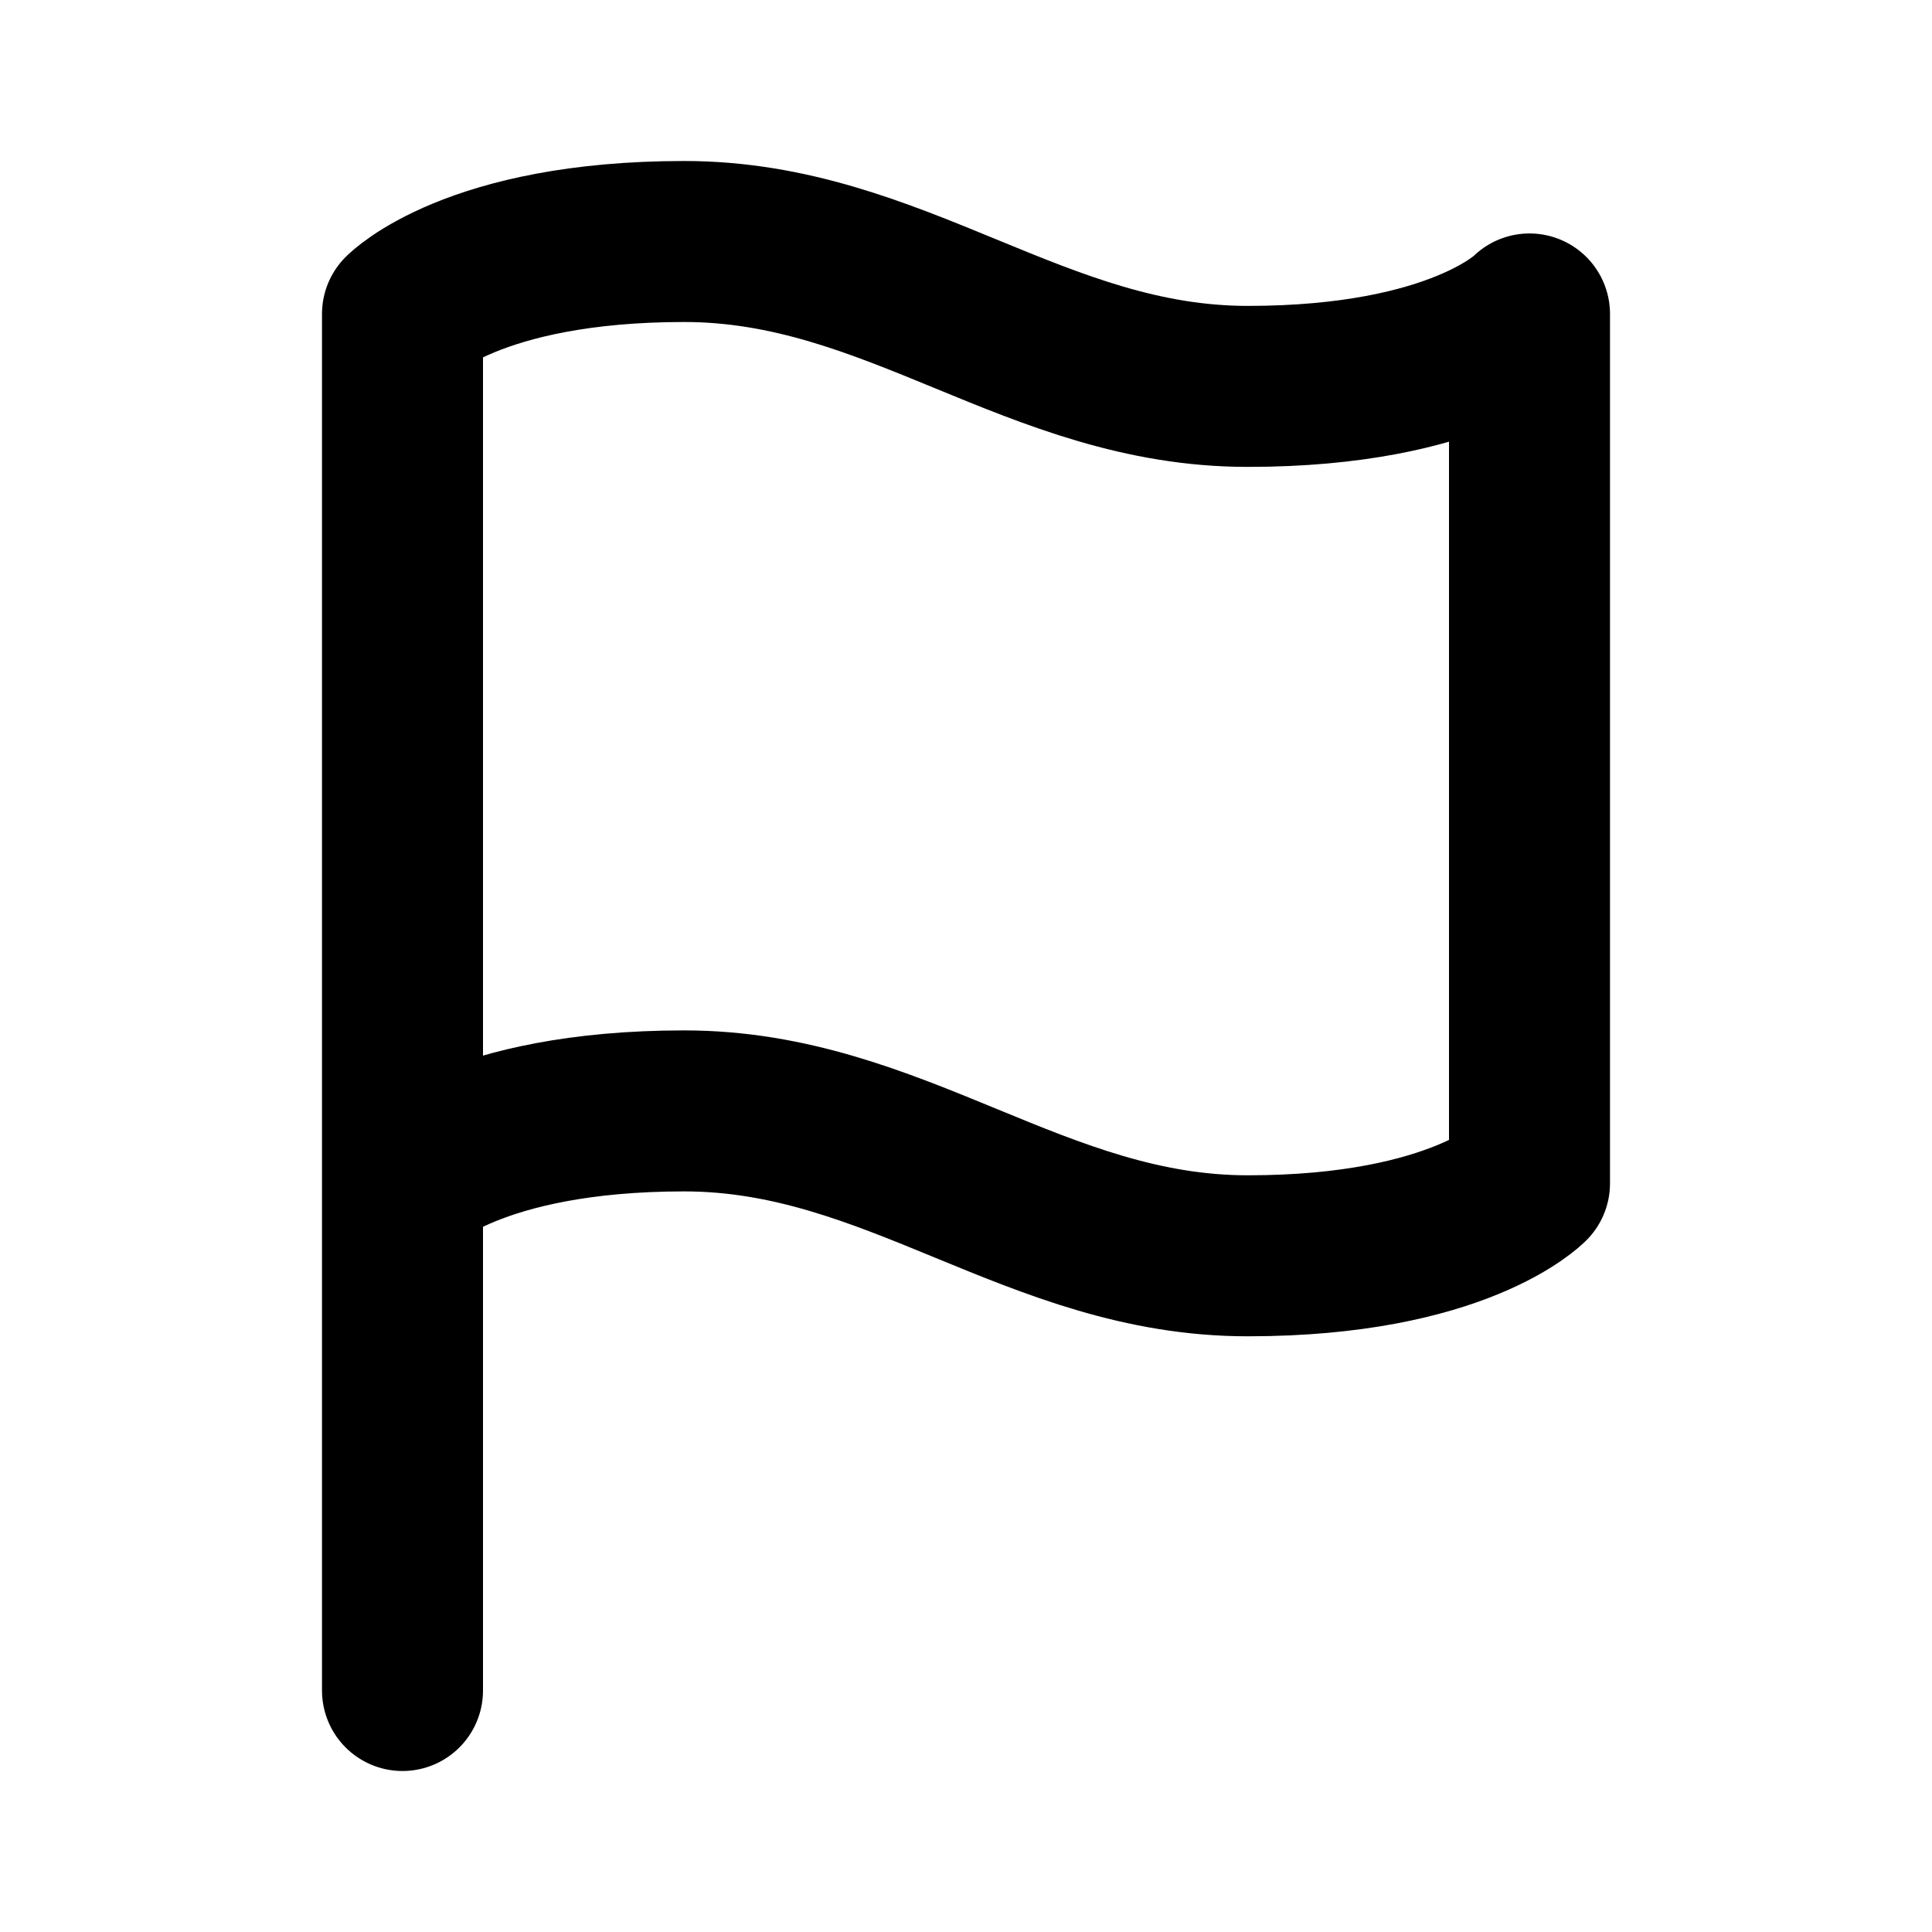
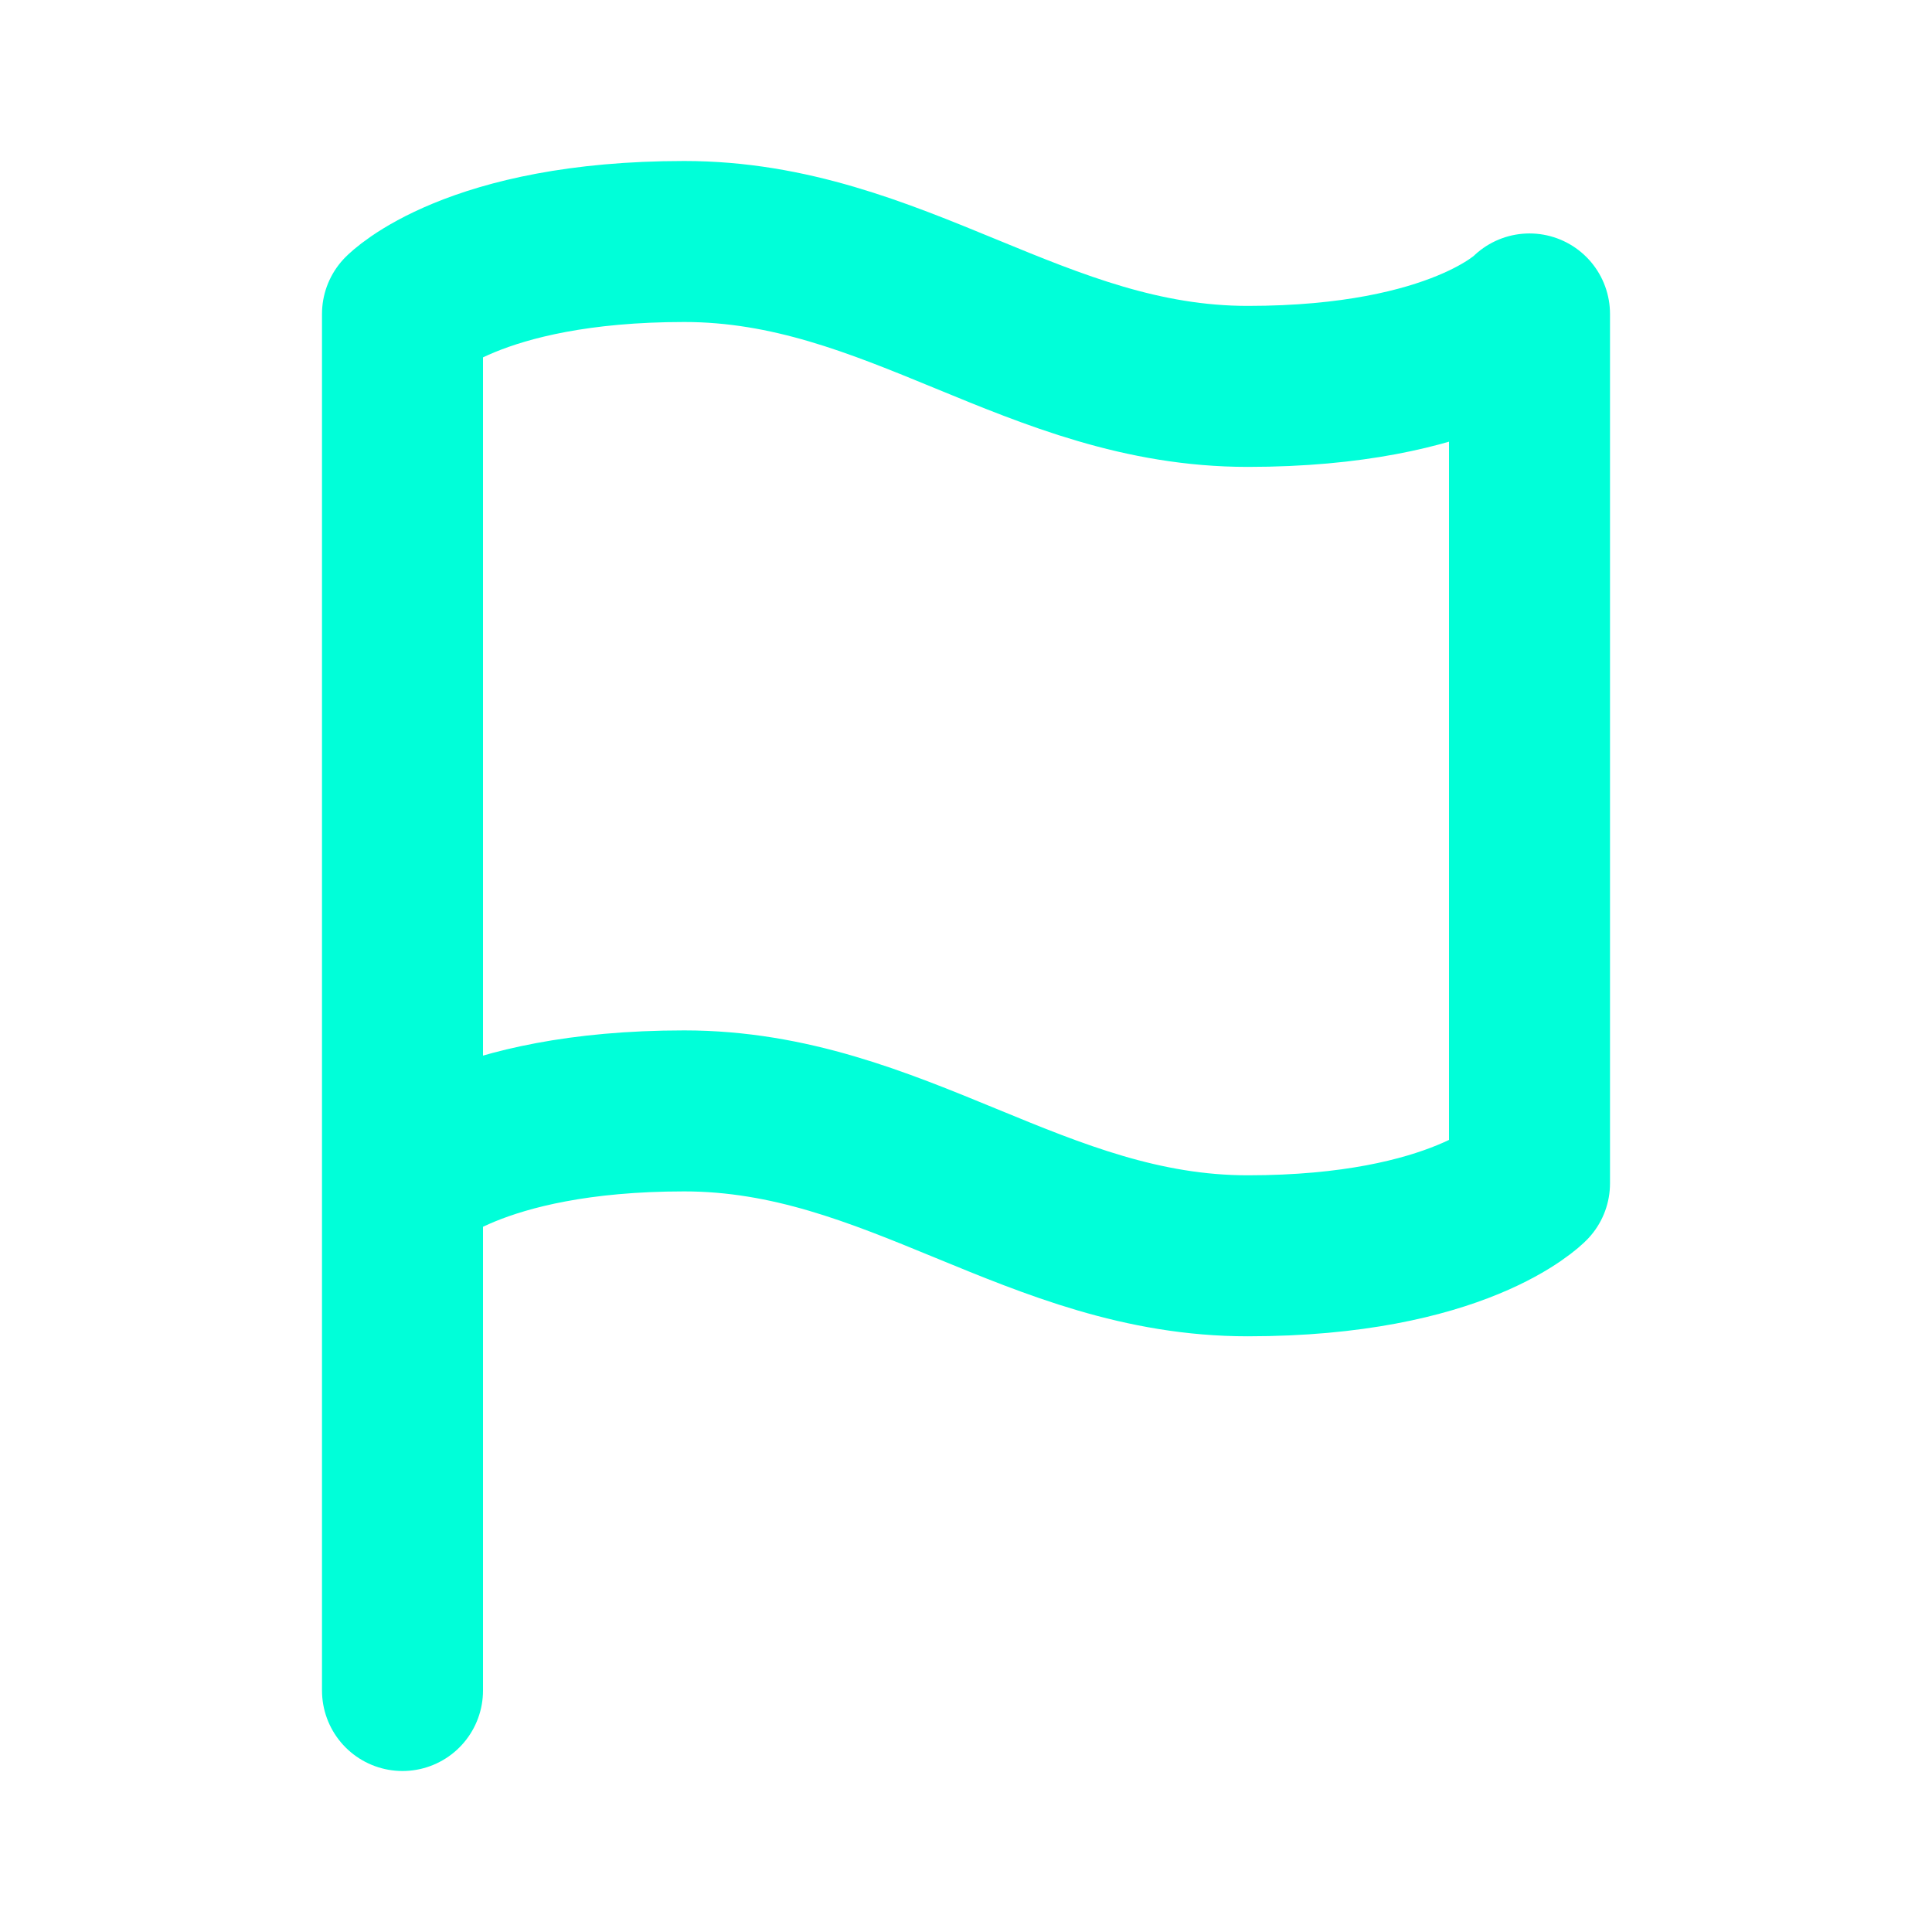
- <svg xmlns="http://www.w3.org/2000/svg" width="800px" height="800px" viewBox="0 0 24 24" fill="none">
-   <path d="M5 21V3.9C5 3.9 5.875 3 8.5 3C11.125 3 12.875 4.8 15.5 4.8C18.125 4.8 19 3.9 19 3.9V14.7C19 14.7 18.125 15.6 15.5 15.6C12.875 15.6 11.125 13.8 8.5 13.8C5.875 13.8 5 14.7 5 14.7" stroke="#000000" stroke-width="2" stroke-linecap="round" stroke-linejoin="round" />
+ <svg xmlns="http://www.w3.org/2000/svg" fill="none" viewBox="0 0 24 24">
+   <path d="M5 21V3.9C5 3.9 5.875 3 8.5 3C11.125 3 12.875 4.8 15.5 4.8C18.125 4.8 19 3.9 19 3.9V14.7C19 14.7 18.125 15.6 15.5 15.6C12.875 15.6 11.125 13.8 8.5 13.8C5.875 13.8 5 14.7 5 14.7" stroke="#00ffd9" stroke-width="2" stroke-linecap="round" stroke-linejoin="round" />
</svg>
